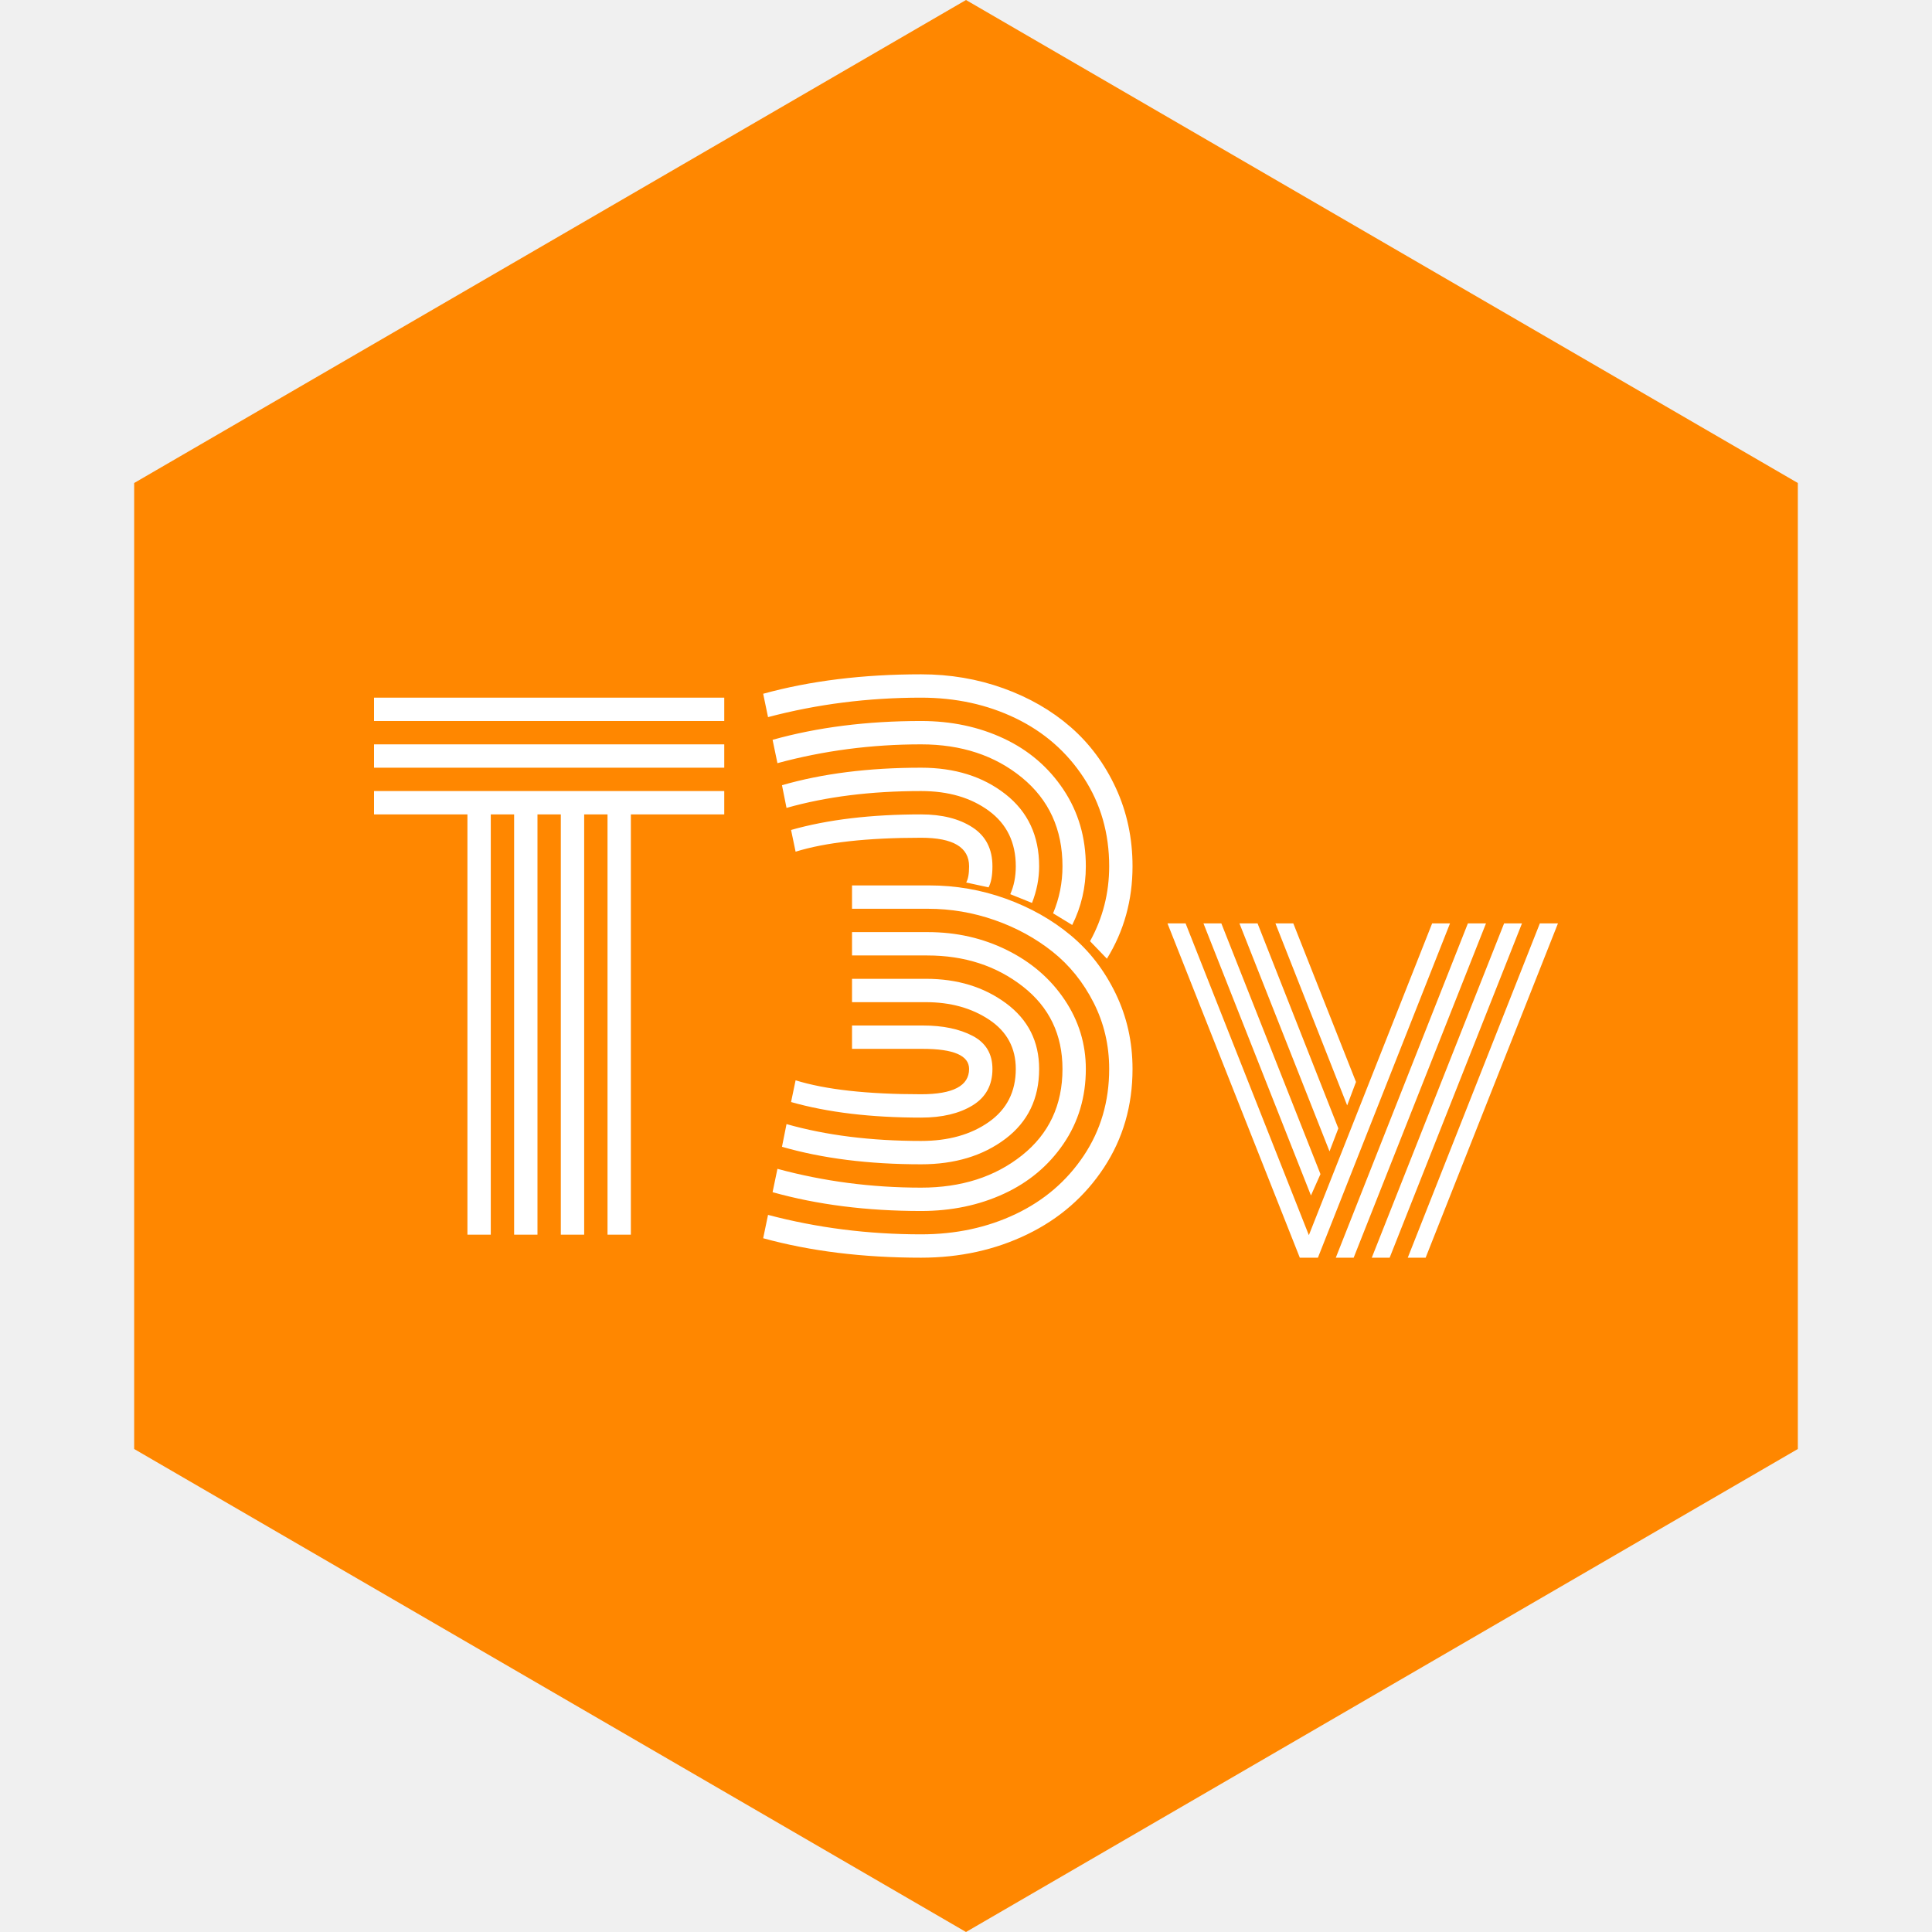
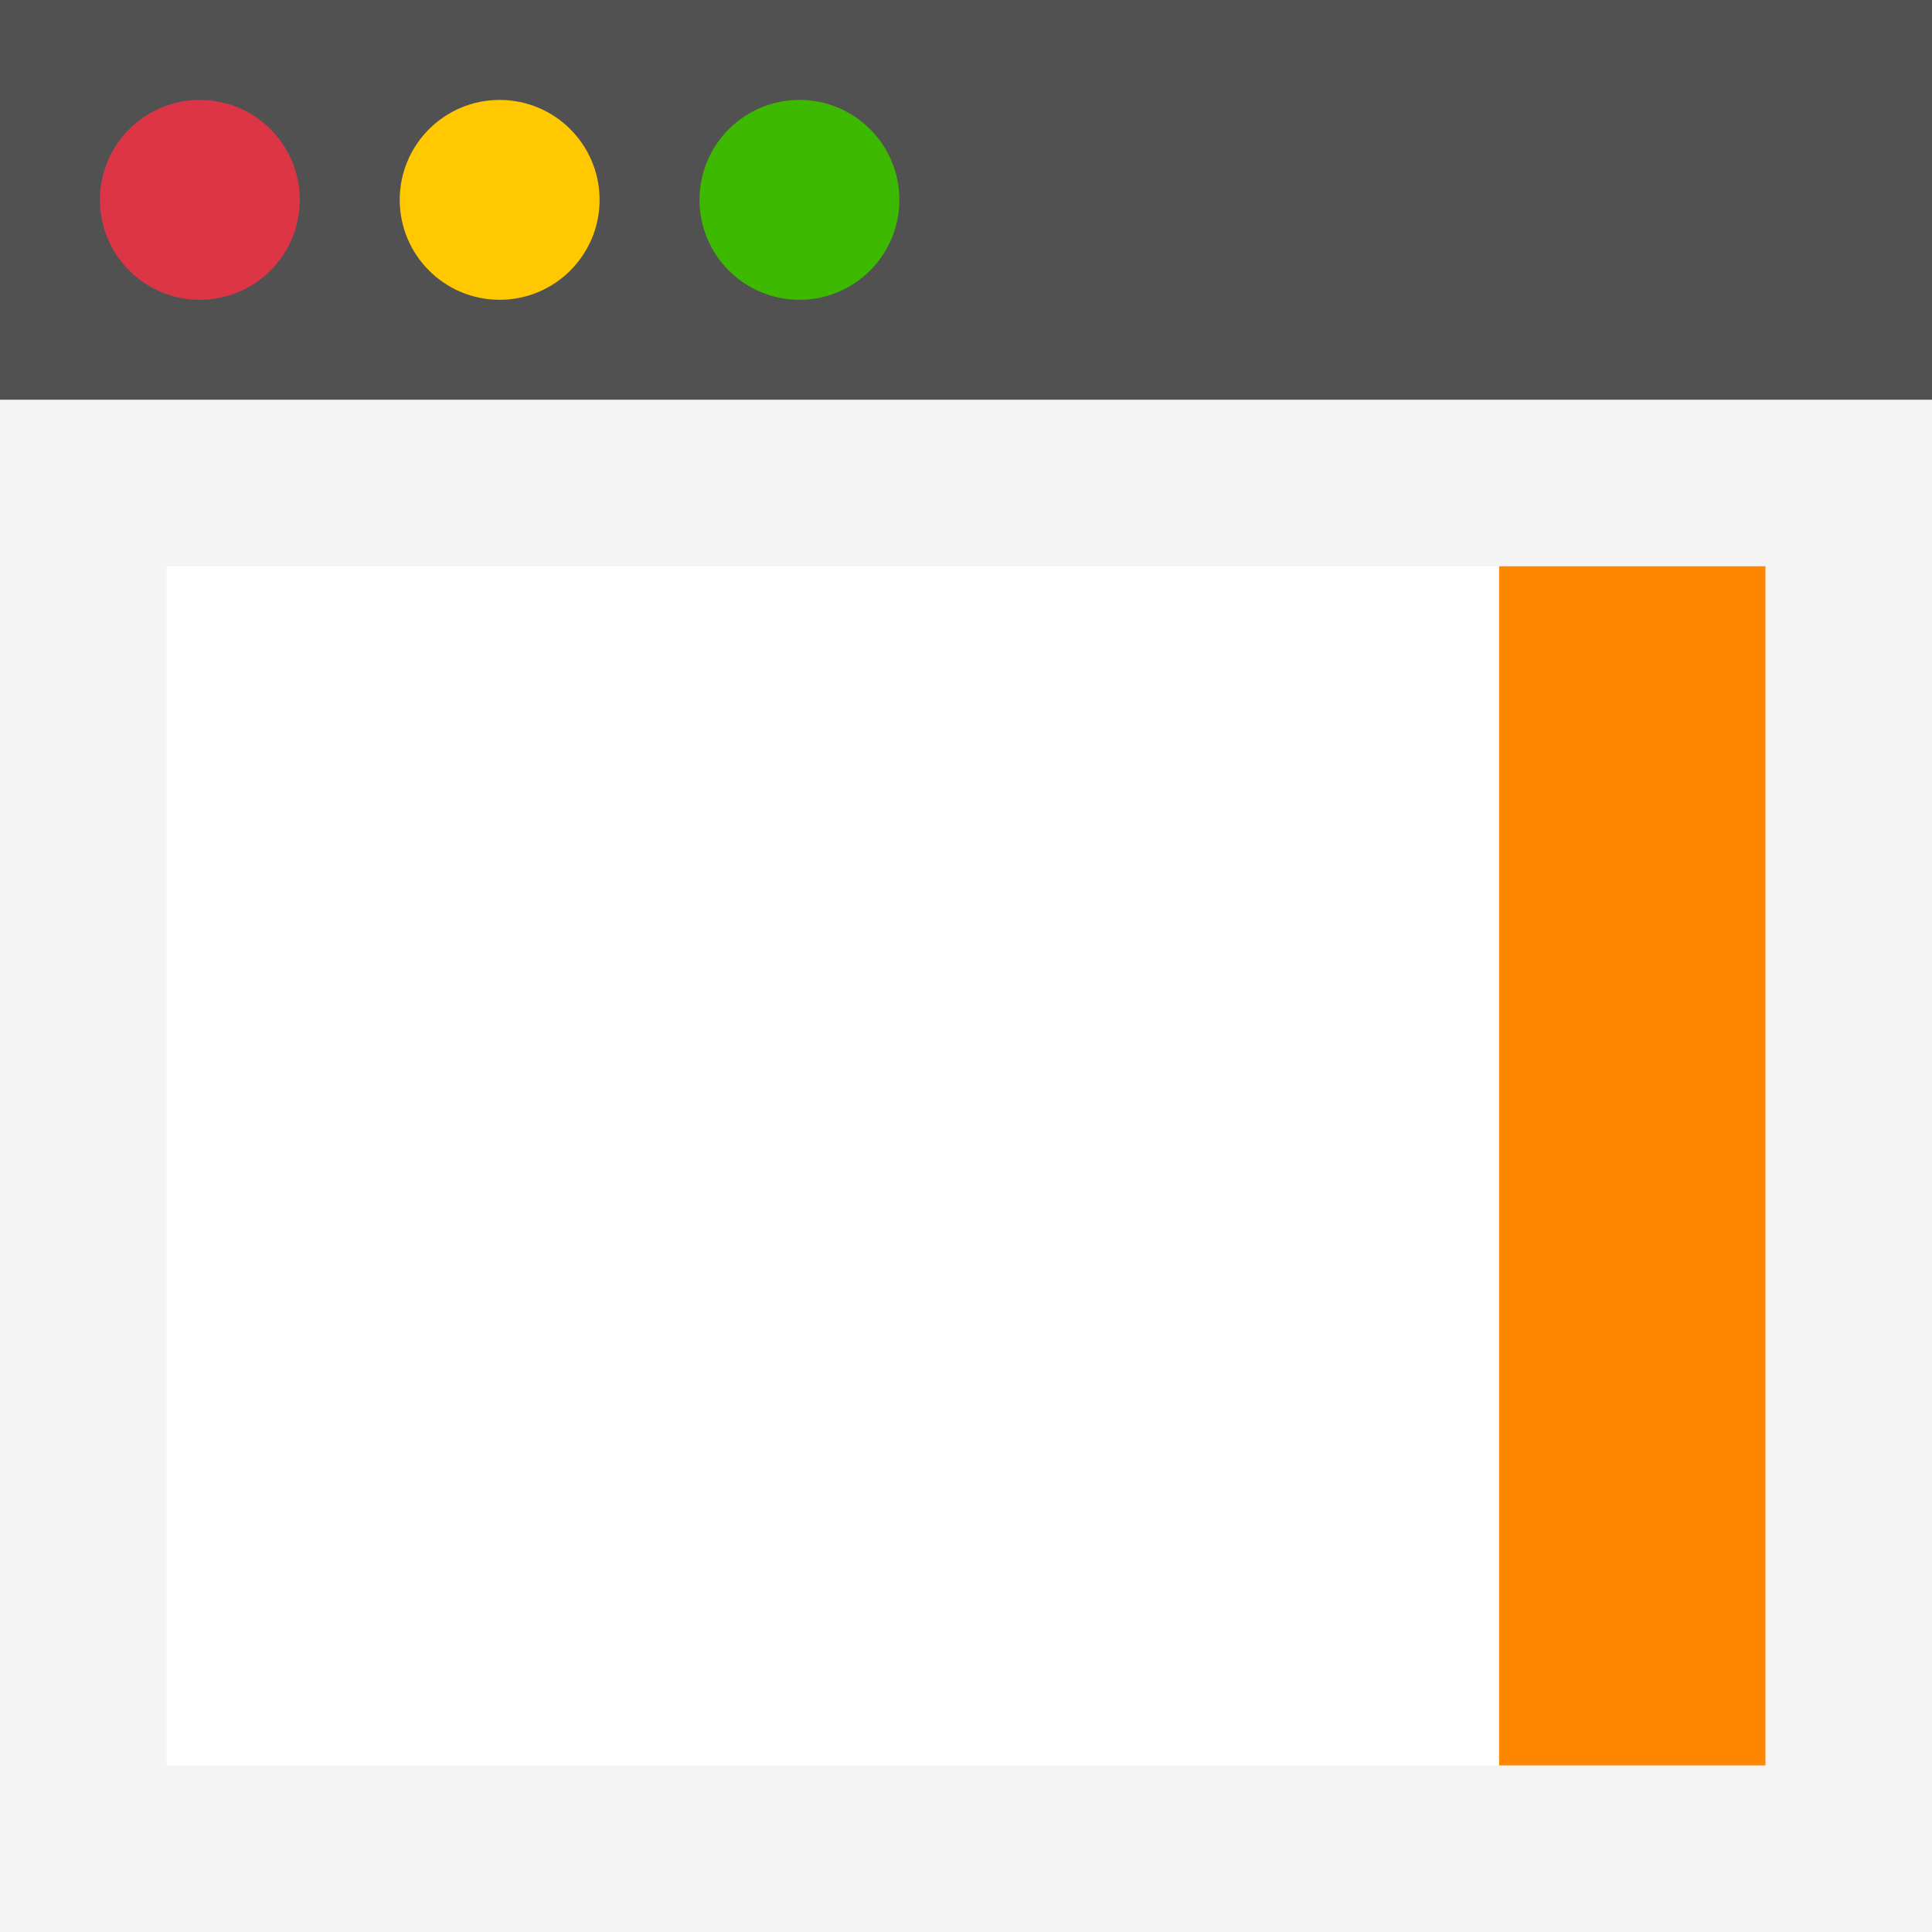
<svg xmlns="http://www.w3.org/2000/svg" width="100%" height="100%" viewBox="0 0 512 512" version="1.1" xml:space="preserve" style="fill-rule:evenodd;clip-rule:evenodd;stroke-linejoin:round;stroke-miterlimit:2;">
-   <path id="Hexagon" d="M476.444,128l-220.444,-128l-220.444,128l-0,256l220.444,128l220.444,-128l0,-256Z" style="fill:#ff8700;fill-rule:nonzero;" />
-   <g id="Label">
-     <g id="T3">
-       <path d="M99.124,191.074l-0,-6.187l92.812,-0l0,6.187l-92.812,0Zm-0,12.375l-0,-6.187l92.812,-0l0,6.187l-92.812,0Zm-0,12.375l-0,-6.187l92.812,-0l0,6.187l-24.75,0l0,111.375l-6.187,0l-0,-111.375l-6.188,0l0,111.375l-6.187,0l-0,-111.375l-6.188,0l0,111.375l-6.187,0l-0,-111.375l-6.188,0l0,111.375l-6.187,0l-0,-111.375l-24.75,0Z" style="fill:#fff;fill-rule:nonzero;" />
-       <path d="M244.1,296.176c-13.291,-0 -24.778,-1.375 -34.461,-4.125l1.203,-5.758c7.907,2.464 18.993,3.695 33.258,3.695c8.479,0 12.719,-2.234 12.719,-6.703c0,-3.552 -4.096,-5.328 -12.289,-5.328l-18.734,0l-0,-6.187l18.82,-0c5.271,-0 9.654,0.916 13.148,2.75c3.495,1.833 5.243,4.755 5.243,8.765c-0,4.297 -1.762,7.52 -5.286,9.668c-3.523,2.149 -8.063,3.223 -13.621,3.223Zm17.875,-61.016l-5.929,-1.289c0.515,-0.859 0.773,-2.292 0.773,-4.297c0,-5.041 -4.24,-7.562 -12.719,-7.562c-14.265,-0 -25.351,1.231 -33.258,3.695l-1.203,-5.758c9.683,-2.75 21.17,-4.125 34.461,-4.125c5.558,0 10.098,1.146 13.621,3.438c3.524,2.291 5.286,5.729 5.286,10.312c-0,2.464 -0.344,4.326 -1.032,5.586Zm-53.539,-21.055l-1.203,-6.015c10.714,-3.094 23.003,-4.641 36.867,-4.641c8.938,0 16.386,2.335 22.344,7.004c5.958,4.669 8.938,11.043 8.938,19.121c-0,3.266 -0.631,6.503 -1.891,9.711l-5.758,-2.32c0.974,-2.177 1.461,-4.641 1.461,-7.391c0,-6.302 -2.378,-11.2 -7.133,-14.695c-4.755,-3.495 -10.742,-5.242 -17.961,-5.242c-13.291,-0 -25.179,1.489 -35.664,4.468Zm75.711,31.024l-5.07,-3.094c1.661,-3.953 2.492,-8.107 2.492,-12.461c0,-9.797 -3.581,-17.631 -10.742,-23.504c-7.162,-5.872 -16.07,-8.808 -26.727,-8.808c-13.119,-0 -25.81,1.661 -38.07,4.984l-1.289,-6.187c11.859,-3.323 24.979,-4.985 39.359,-4.985c8.021,0 15.326,1.547 21.914,4.641c6.589,3.094 11.86,7.605 15.813,13.535c3.953,5.93 5.93,12.704 5.93,20.324c-0,5.558 -1.204,10.742 -3.61,15.555Zm9.195,8.937l-4.468,-4.64c3.38,-6.13 5.07,-12.748 5.07,-19.852c0,-8.765 -2.249,-16.586 -6.746,-23.461c-4.497,-6.875 -10.513,-12.131 -18.047,-15.769c-7.534,-3.638 -15.884,-5.457 -25.051,-5.457c-14.036,-0 -27.557,1.718 -40.562,5.156l-1.289,-6.188c12.489,-3.437 26.44,-5.156 41.851,-5.156c7.677,0 14.939,1.232 21.785,3.696c6.847,2.463 12.791,5.886 17.832,10.269c5.042,4.383 9.038,9.768 11.989,16.156c2.95,6.388 4.426,13.306 4.426,20.754c-0,8.995 -2.263,17.159 -6.79,24.492Zm-49.242,48.297c7.219,0 13.206,-1.676 17.961,-5.027c4.755,-3.352 7.133,-8.035 7.133,-14.051c0,-5.557 -2.335,-9.897 -7.004,-13.019c-4.669,-3.123 -10.298,-4.684 -16.887,-4.684l-19.507,0l-0,-6.187l19.593,-0c8.308,-0 15.383,2.162 21.227,6.488c5.844,4.325 8.766,10.126 8.766,17.402c-0,7.849 -2.98,14.022 -8.938,18.52c-5.958,4.497 -13.406,6.746 -22.344,6.746c-13.864,-0 -26.153,-1.547 -36.867,-4.641l1.203,-6.015c10.485,2.979 22.373,4.468 35.664,4.468Zm0,12.375c10.657,0 19.565,-2.85 26.727,-8.551c7.161,-5.7 10.742,-13.334 10.742,-22.902c0,-9.109 -3.509,-16.4 -10.527,-21.871c-7.019,-5.471 -15.455,-8.207 -25.309,-8.207l-19.937,0l-0,-6.187l20.109,-0c7.562,-0 14.552,1.589 20.969,4.769c6.416,3.18 11.501,7.563 15.254,13.148c3.752,5.586 5.629,11.702 5.629,18.348c-0,7.448 -1.977,14.065 -5.93,19.852c-3.953,5.786 -9.224,10.198 -15.813,13.234c-6.588,3.037 -13.893,4.555 -21.914,4.555c-14.38,-0 -27.5,-1.662 -39.359,-4.985l1.289,-6.187c12.26,3.323 24.951,4.984 38.07,4.984Zm0,12.375c9.167,0 17.517,-1.79 25.051,-5.371c7.534,-3.581 13.55,-8.737 18.047,-15.469c4.497,-6.731 6.746,-14.394 6.746,-22.988c0,-6.302 -1.375,-12.16 -4.125,-17.574c-2.75,-5.414 -6.374,-9.912 -10.871,-13.492c-4.497,-3.581 -9.611,-6.374 -15.34,-8.379c-5.729,-2.005 -11.63,-3.008 -17.703,-3.008l-20.109,0l-0,-6.187l20.453,-0c7.047,-0 13.821,1.174 20.324,3.523c6.503,2.349 12.232,5.586 17.187,9.711c4.956,4.125 8.924,9.267 11.903,15.426c2.979,6.159 4.469,12.819 4.469,19.98c-0,9.74 -2.521,18.448 -7.563,26.125c-5.042,7.677 -11.816,13.578 -20.324,17.703c-8.508,4.125 -17.889,6.188 -28.145,6.188c-15.411,-0 -29.362,-1.719 -41.851,-5.156l1.289,-6.188c13.005,3.438 26.526,5.156 40.562,5.156Z" style="fill:#fff;fill-rule:nonzero;" />
-     </g>
-     <path id="v" d="M309.394,244.707l4.799,0l32.669,82.626l32.669,-82.626l4.737,0l-35.007,88.594l-4.799,-0l-35.068,-88.594Zm9.536,0l4.737,0l26.271,66.445l-2.523,5.661l-28.485,-72.106Zm9.536,0l4.799,0l21.41,54.325l-2.338,6.091l-23.871,-60.416Zm9.536,0l4.738,0l16.611,42.021l-2.338,6.213l-19.011,-48.234Zm70.075,0l4.799,0l-35.068,88.594l-4.737,-0l35.006,-88.594Zm-9.474,0l4.737,0l-35.068,88.594l-4.738,-0l35.069,-88.594Zm-9.598,0l4.799,0l-35.068,88.594l-4.738,-0l35.007,-88.594Z" style="fill:#fff;fill-rule:nonzero;" />
+   <g id="Icon">
+     <rect x="0" y="0" width="512" height="512" style="fill:#f4f4f4;" />
+     <rect x="0" y="0" width="512" height="105.931" style="fill:#515151;" />
+     <circle cx="52.966" cy="52.966" r="26.483" style="fill:#dc3545;" />
+     <circle cx="132.414" cy="52.966" r="26.483" style="fill:#ffc800;" />
+     <circle cx="211.862" cy="52.966" r="26.483" style="fill:#3db900;" />
+     <rect x="397.241" y="150.069" width="70.621" height="317.793" style="fill:#ff8700;" />
+     <rect x="44.138" y="150.069" width="353.103" height="317.793" style="fill:#fff;" />
  </g>
</svg>
